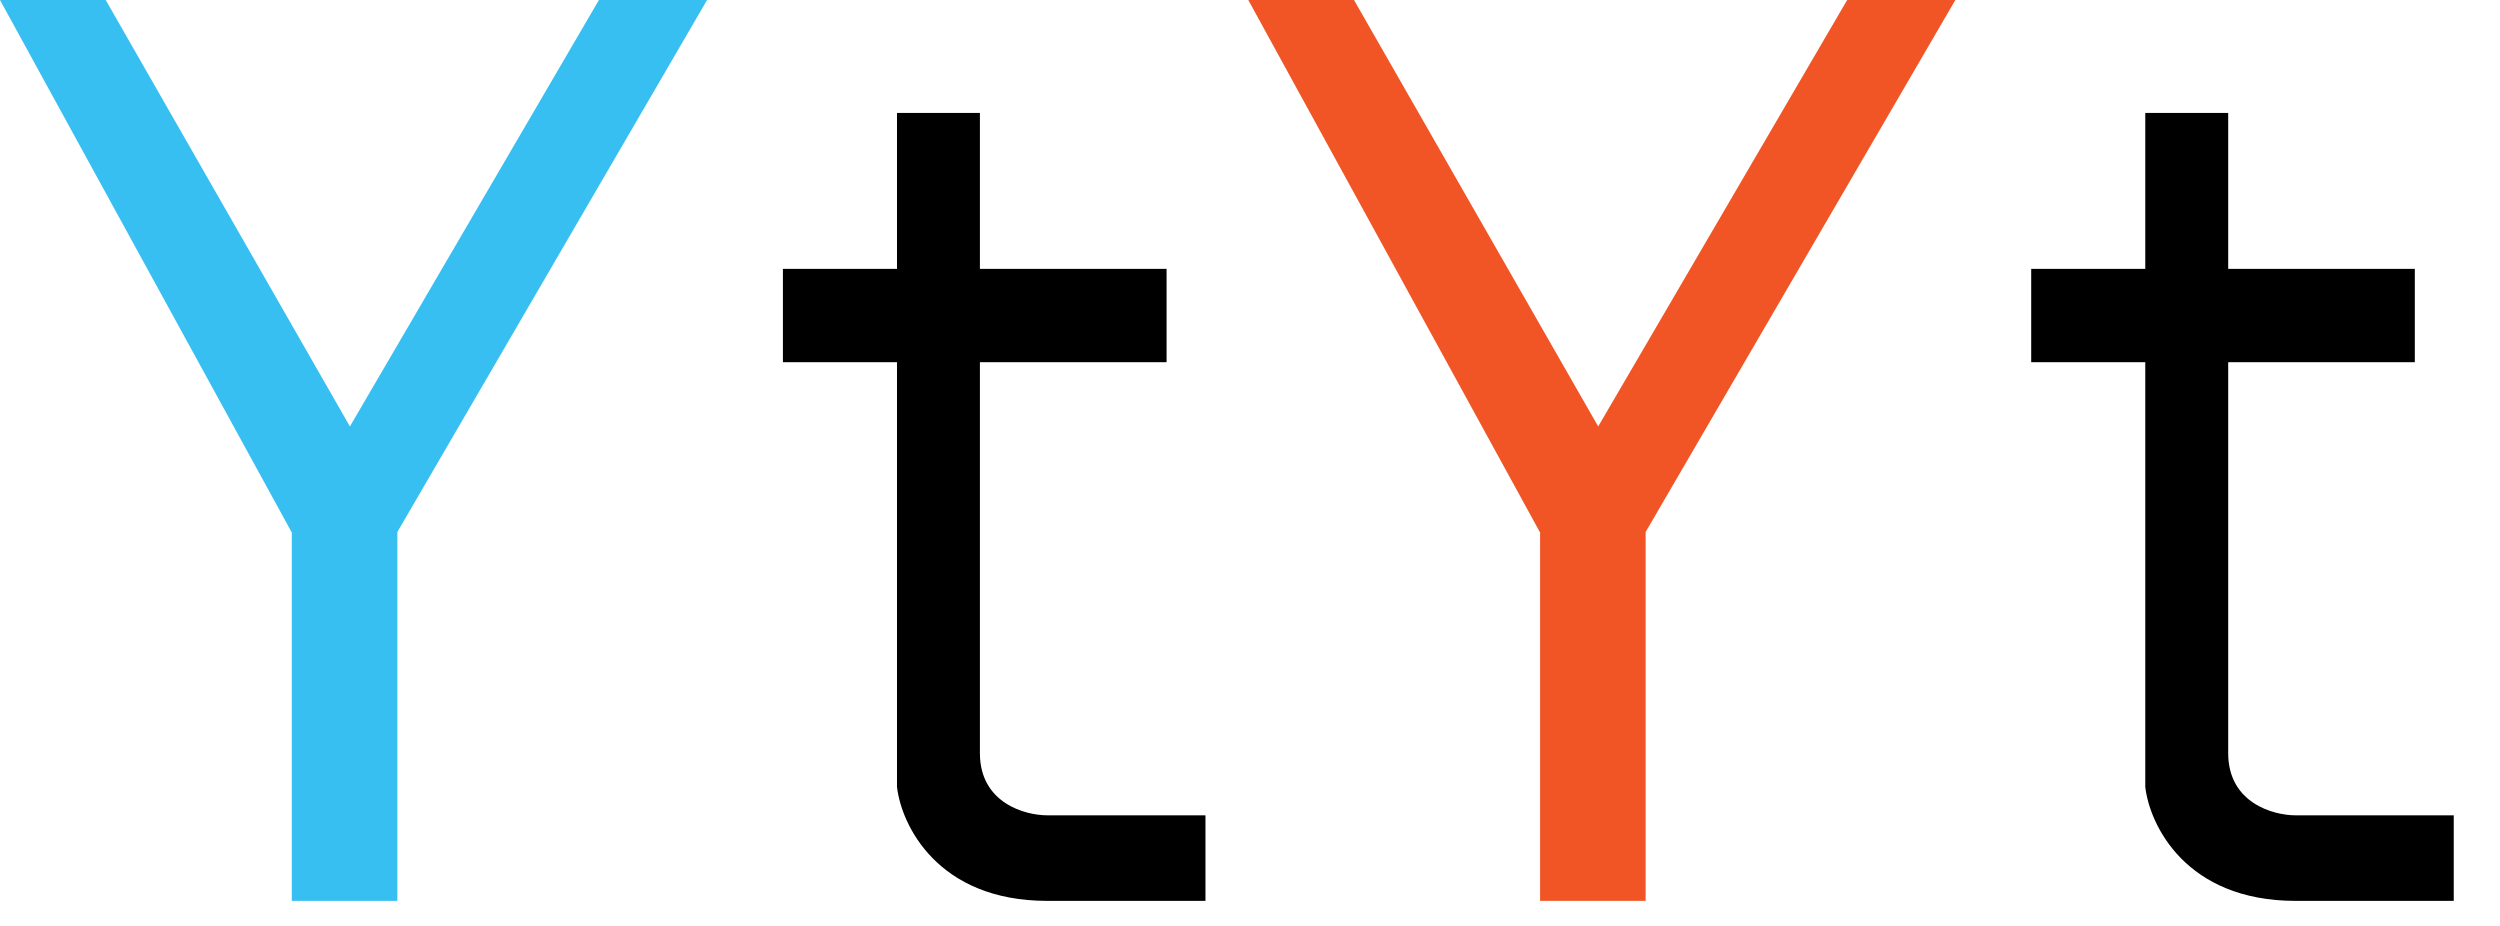
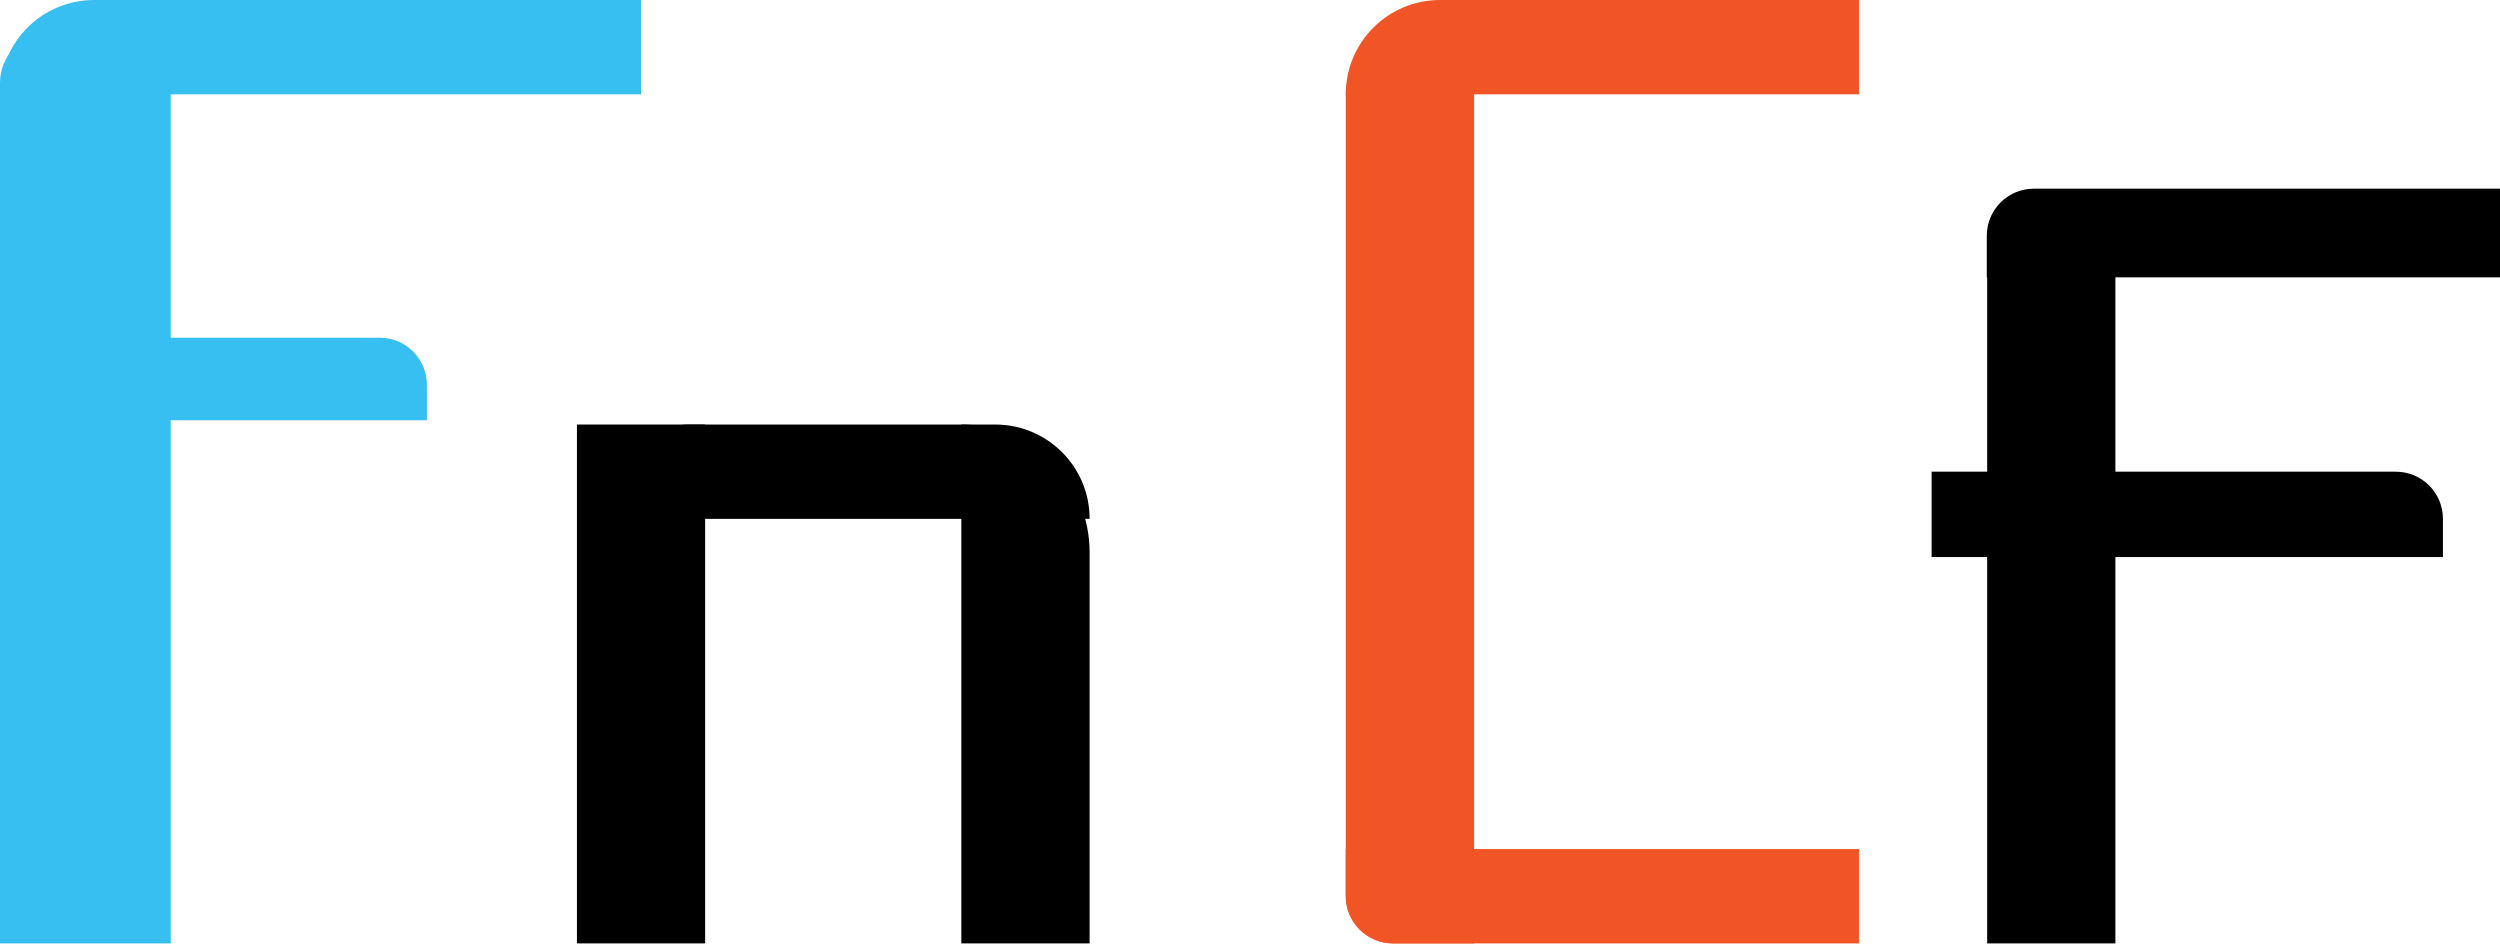
- <svg xmlns="http://www.w3.org/2000/svg" width="54" height="20" viewBox="0 0 54 20" fill="none">
+ <svg xmlns="http://www.w3.org/2000/svg" width="53" height="20" viewBox="0 0 53 20" fill="none">
  <defs />
-   <path id="Union" d="M19.375 7.823L19.375 16.996C19.468 17.817 20.248 19.459 22.622 19.459L26.038 19.459L26.038 17.611L22.622 17.611C22.137 17.611 21.166 17.343 21.166 16.268L21.166 7.823L25.198 7.823L25.198 5.807L21.166 5.807L21.166 2.439L19.375 2.439L19.375 5.807L16.911 5.807L16.911 7.823L19.375 7.823Z" clip-rule="evenodd" fill="#000000" fill-opacity="1" fill-rule="evenodd" />
-   <path id="Union" d="M46.338 7.823L46.338 16.996C46.431 17.817 47.211 19.459 49.585 19.459L53.001 19.459L53.001 17.611L49.585 17.611C49.1 17.611 48.129 17.343 48.129 16.268L48.129 7.823L52.16 7.823L52.16 5.807L48.129 5.807L48.129 2.439L46.338 2.439L46.338 5.807L43.874 5.807L43.874 7.823L46.338 7.823Z" clip-rule="evenodd" fill="#000000" fill-opacity="1" fill-rule="evenodd" />
-   <path id="Union" d="M0 0L2.283 0L7.558 9.211L12.937 0L15.273 0L8.581 11.494L6.298 11.494L0 0ZM8.583 11.494L6.303 11.494L6.303 19.459L8.583 19.459L8.583 11.494Z" clip-rule="evenodd" fill="#38BFF2" fill-opacity="1" fill-rule="evenodd" />
-   <path id="Union" d="M26.963 0L29.246 0L34.521 9.211L39.899 0L42.236 0L35.544 11.494L33.261 11.494L26.963 0ZM35.546 11.494L33.266 11.494L33.266 19.459L35.546 19.459L35.546 11.494Z" clip-rule="evenodd" fill="#F15525" fill-opacity="1" fill-rule="evenodd" />
+   <path id="Прямоугольник 1" d="M2 0L13.59 0L13.59 2L0 2C0 0.89 0.89 0 2 0Z" fill="#38BFF2" fill-opacity="1" fill-rule="evenodd" />
+   <path id="Прямоугольник 2" d="M1 0.75L3.62 0.75L3.62 20L0 20L0 1.75C0 1.19 0.44 0.75 1 0.75Z" fill="#38BFF2" fill-opacity="1" fill-rule="evenodd" />
+   <path id="Прямоугольник 3" d="M2.71 7.16L8.05 7.16C8.61 7.16 9.05 7.61 9.05 8.16L9.05 8.91L2.71 8.91L2.71 7.16Z" fill="#38BFF2" fill-opacity="1" fill-rule="evenodd" />
+   <rect id="Прямоугольник 4" x="12.231" y="9" width="2.718" height="11" fill="#000000" fill-opacity="1" />
+   <path id="Прямоугольник 5" d="M14.58 9L21.1 9C22.2 9 23.1 9.89 23.1 11L13.58 11L13.58 10C13.58 9.44 14.03 9 14.58 9Z" fill="#000000" fill-opacity="1" fill-rule="evenodd" />
+   <path id="Прямоугольник 6" d="M20.38 9C21.88 9 23.1 10.21 23.1 11.71L23.1 20L20.38 20L20.38 9Z" fill="#000000" fill-opacity="1" fill-rule="evenodd" />
+   <path id="Прямоугольник 7" d="M30.53 0L39.41 0L39.41 2L28.53 2C28.53 0.89 29.43 0 30.53 0Z" fill="#F15525" fill-opacity="1" fill-rule="evenodd" />
+   <path id="Прямоугольник 9" d="M28.53 18L39.41 18L39.41 20L29.53 20C28.98 20 28.53 19.55 28.53 19L28.53 18Z" fill="#F15525" fill-opacity="1" fill-rule="evenodd" />
+   <path id="Прямоугольник 8" d="M29.53 1L31.25 1L31.25 20L29.53 20C28.98 20 28.53 19.55 28.53 19L28.53 2C28.53 1.44 28.98 1 29.53 1Z" fill="#F15525" fill-opacity="1" fill-rule="evenodd" />
+   <rect id="Прямоугольник 10" x="42.128" y="4.941" width="2.718" height="15.059" fill="#000000" fill-opacity="1" />
+   <path id="Прямоугольник 11" d="M43.12 4L53 4L53 5.88L42.12 5.88L42.12 5C42.12 4.44 42.57 4 43.12 4Z" fill="#000000" fill-opacity="1" fill-rule="evenodd" />
+   <path id="Прямоугольник 12" d="M40.95 10L50.79 10C51.34 10 51.79 10.44 51.79 11L51.79 11.81L40.95 11.81L40.95 10Z" fill="#000000" fill-opacity="1" fill-rule="evenodd" />
</svg>
